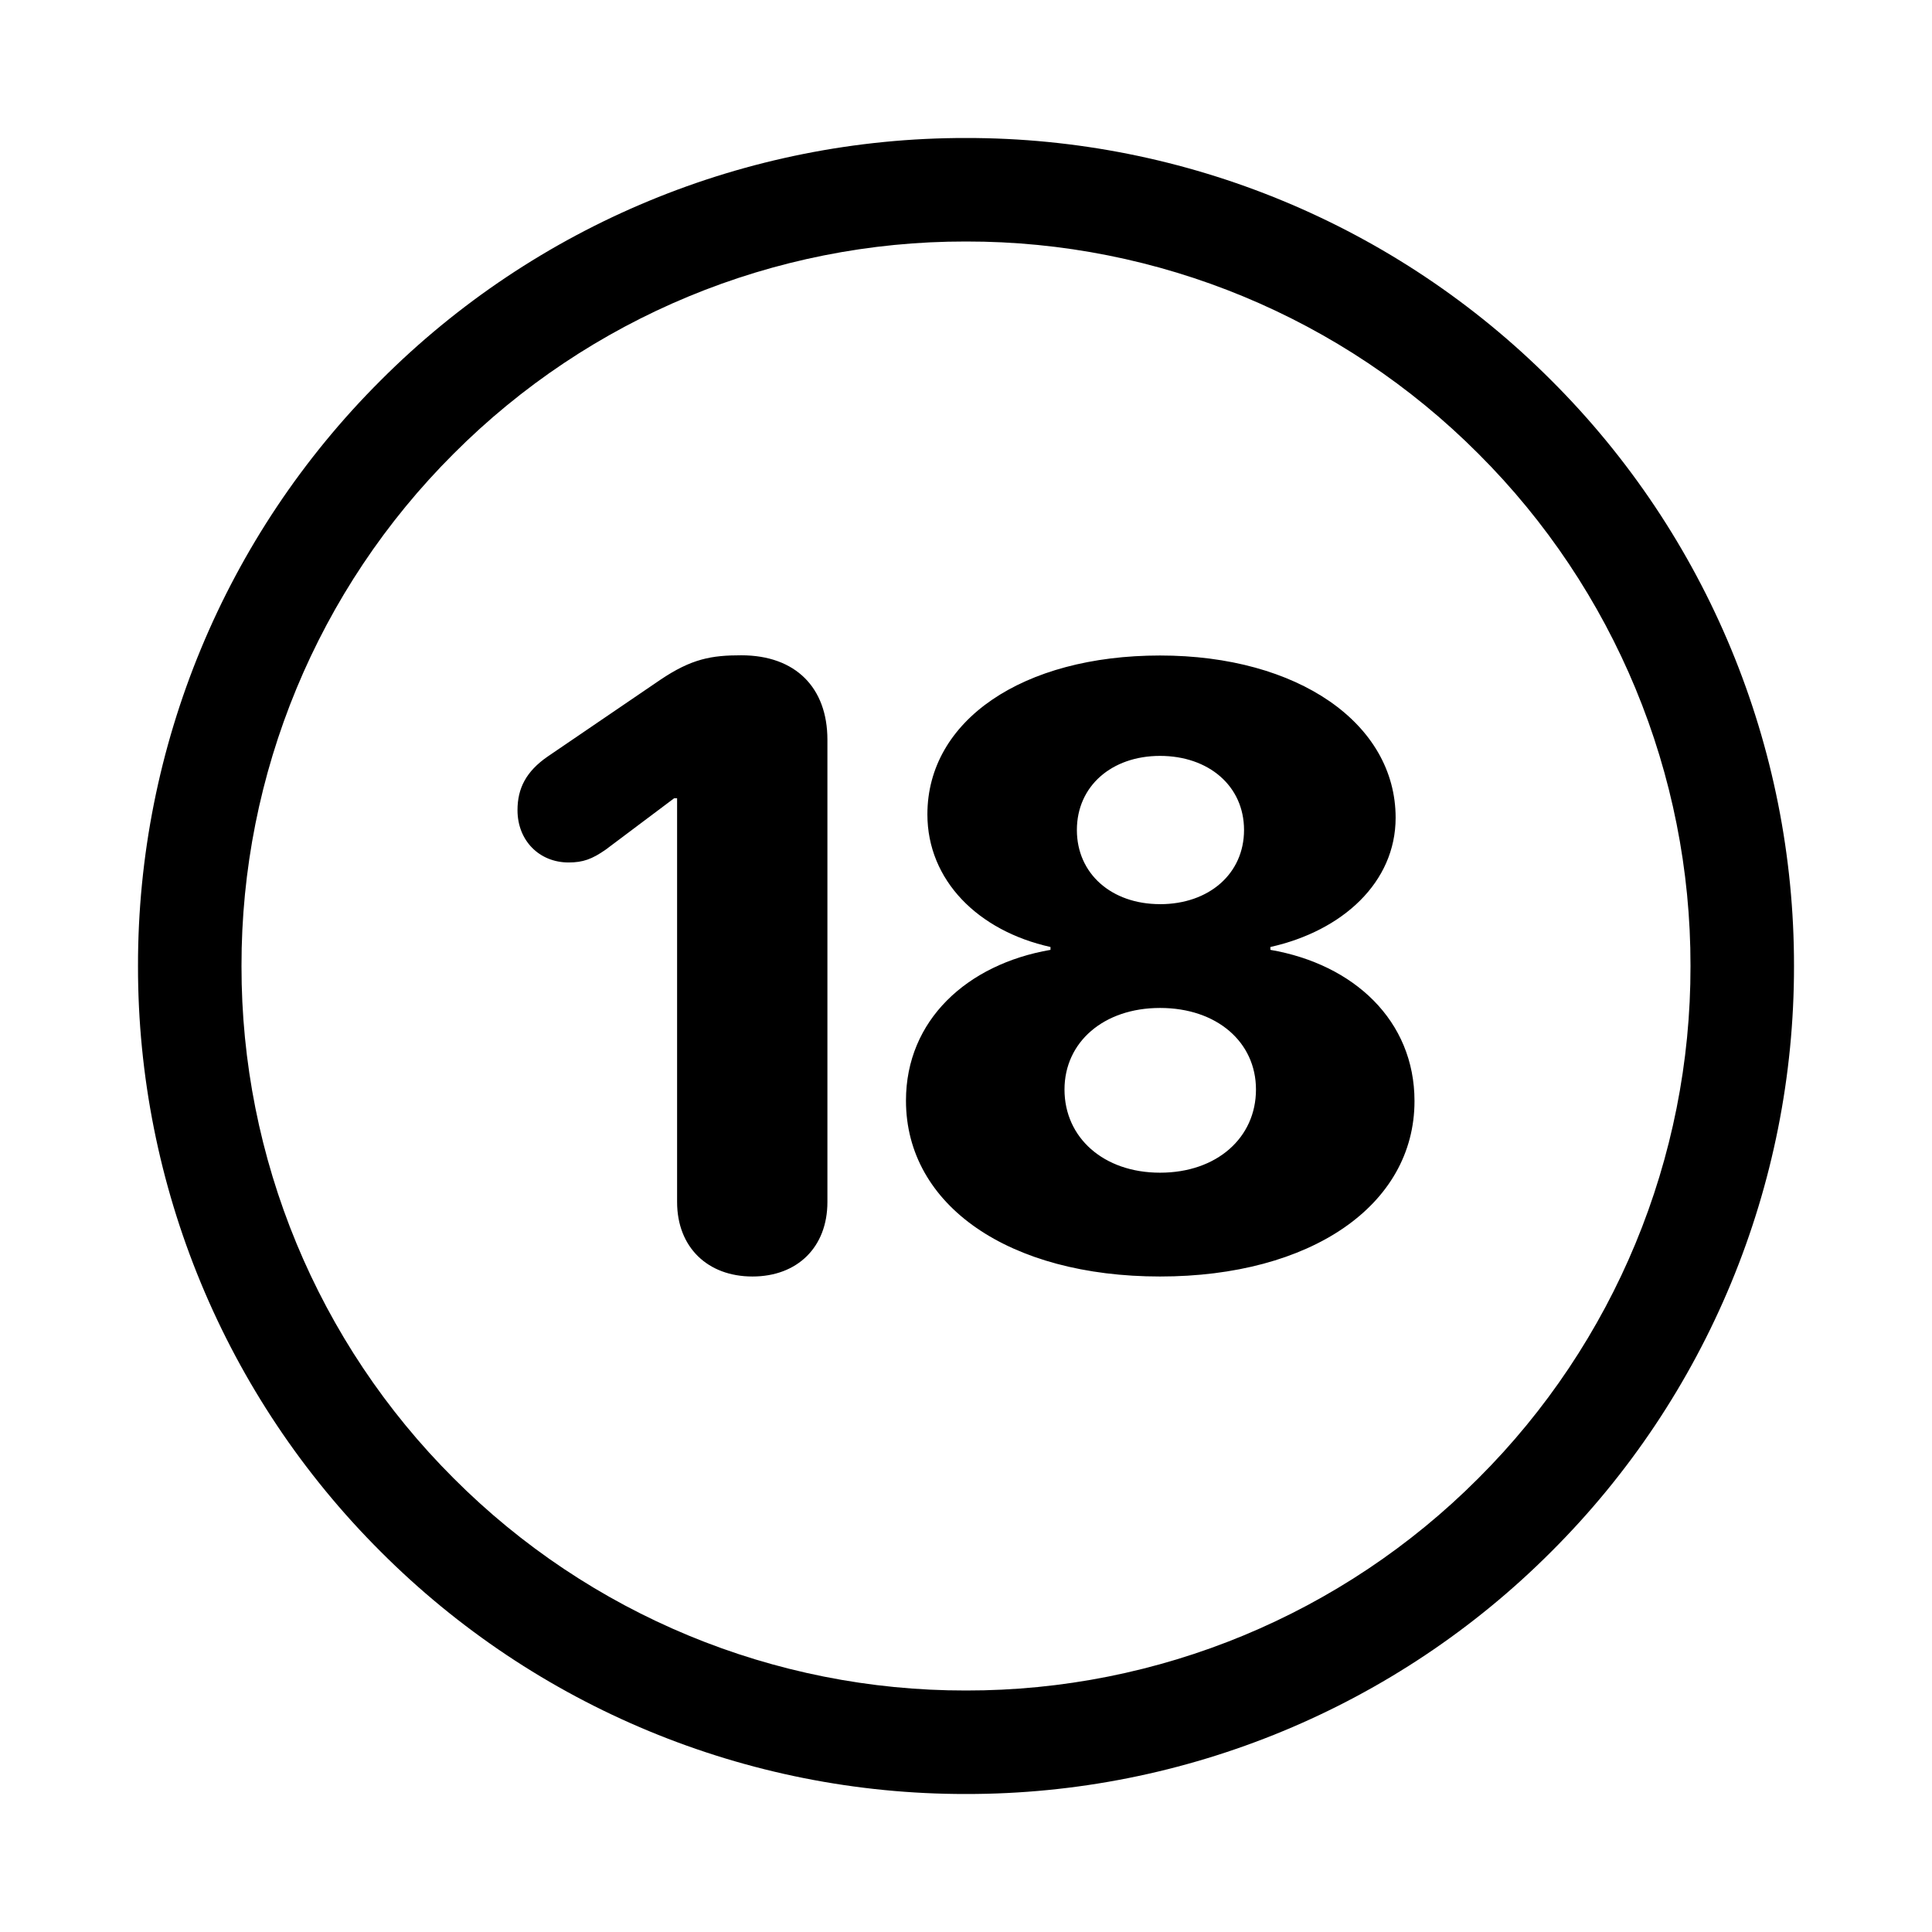
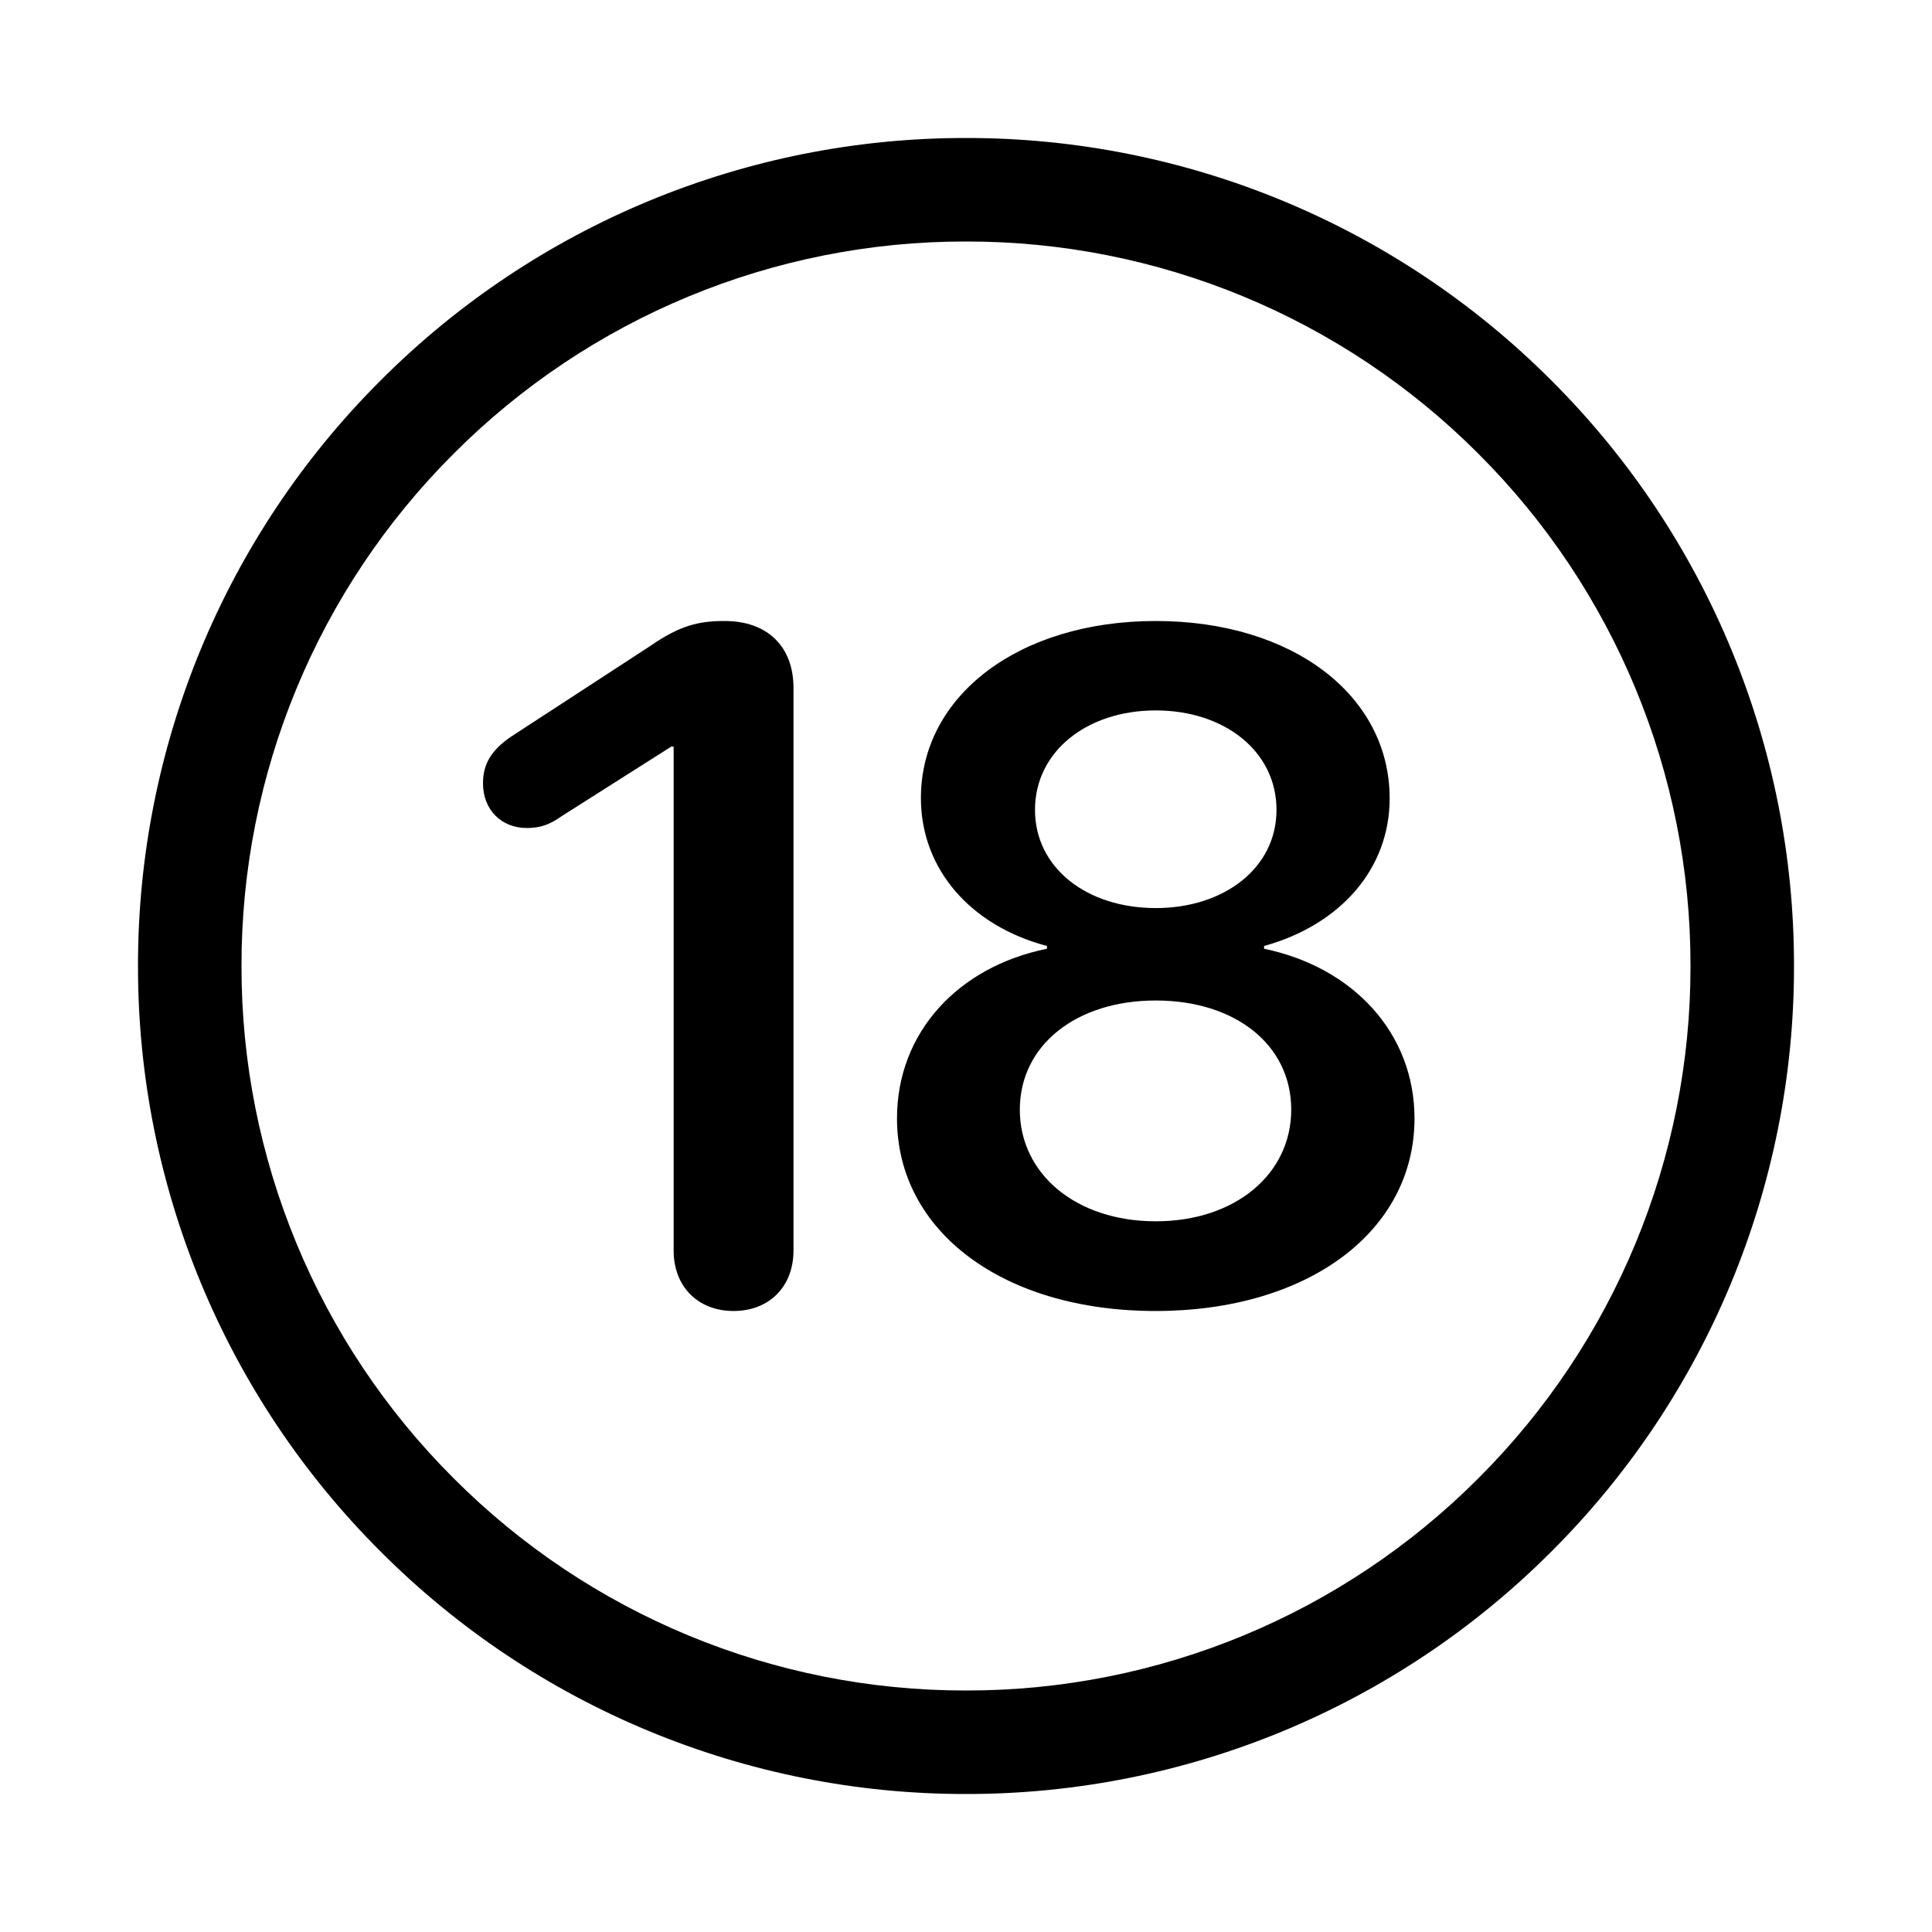
<svg xmlns="http://www.w3.org/2000/svg" width="56" height="56" fill="currentColor" viewBox="0 0 56 56">
-   <path fill-rule="evenodd" d="M33.624 37C37.981 37 41 34.946 41 31.914c0-2.328-1.754-3.964-4.177-4.382v-.083c2.089-.466 3.63-1.872 3.63-3.746 0-2.734-2.83-4.703-6.829-4.703-3.986 0-6.743 1.883-6.743 4.605 0 1.91 1.468 3.378 3.568 3.844v.083c-2.423.418-4.189 2.042-4.189 4.37 0 3.044 2.996 5.098 7.364 5.098Zm0-10.793c-1.408 0-2.41-.883-2.41-2.149 0-1.277 1.014-2.148 2.41-2.148 1.408 0 2.435.871 2.435 2.148 0 1.266-1.014 2.15-2.435 2.15Zm0 7.784c-1.635 0-2.769-1.014-2.769-2.411 0-1.373 1.134-2.364 2.77-2.364 1.646 0 2.78.99 2.78 2.364 0 1.397-1.134 2.411-2.78 2.411Z M23.983 34.84c0 1.312-.872 2.16-2.173 2.16-1.3 0-2.184-.848-2.184-2.16V23.137h-.084l-1.988 1.492c-.394.274-.656.37-1.074.37-.847 0-1.48-.633-1.48-1.516 0-.633.25-1.122.871-1.552l3.259-2.22c.919-.622 1.499-.717 2.358-.717 1.576 0 2.495.943 2.495 2.447V34.84Z M11.03 11.03A23.93 23.93 0 0 1 28 4a23.93 23.93 0 0 1 16.97 7.03A23.93 23.93 0 0 1 52 28a23.93 23.93 0 0 1-7.03 16.97A23.93 23.93 0 0 1 28 52a23.93 23.93 0 0 1-16.97-7.03A23.93 23.93 0 0 1 4 28a23.93 23.93 0 0 1 7.03-16.97ZM28 7a20.93 20.93 0 0 0-14.85 6.15A20.93 20.93 0 0 0 7 28a20.93 20.93 0 0 0 6.15 14.85A20.93 20.93 0 0 0 28 49a20.93 20.93 0 0 0 14.85-6.15A20.93 20.93 0 0 0 49 28a20.93 20.93 0 0 0-6.15-14.85A20.93 20.93 0 0 0 28 7Z" clip-rule="evenodd" />
+   <path d="M21.263 38C22.289 38 23 37.299 23 36.247V19.942c0-1.2-.752-1.942-1.997-1.942-.739 0-1.286.121-2.161.728l-4.035 2.629c-.588.404-.807.809-.807 1.348 0 .769.533 1.295 1.272 1.295.383 0 .657-.094.998-.337l3.187-2.022h.069v14.606c0 1.052.711 1.753 1.737 1.753Z M33.493 38c4.4 0 7.507-2.292 7.507-5.583 0-2.478-1.787-4.384-4.36-4.917v-.08c2.213-.613 3.64-2.238 3.64-4.277C40.28 20.16 37.473 18 33.5 18c-3.973 0-6.807 2.172-6.807 5.13 0 2.065 1.44 3.704 3.654 4.29v.08C27.773 28.02 26 29.925 26 32.417 26 35.695 29.08 38 33.493 38Zm.007-11.679c-2 0-3.5-1.166-3.5-2.845 0-1.692 1.5-2.884 3.5-2.884 1.987 0 3.5 1.179 3.5 2.884 0 1.68-1.513 2.845-3.5 2.845Zm0 9.079c-2.307 0-3.94-1.37-3.94-3.236S31.193 29 33.5 29s3.927 1.285 3.927 3.164c0 1.865-1.62 3.236-3.927 3.236Z M28 4a23.93 23.93 0 0 0-16.97 7.03A23.93 23.93 0 0 0 4 28a23.93 23.93 0 0 0 7.03 16.97A23.93 23.93 0 0 0 28 52a23.93 23.93 0 0 0 16.97-7.03A23.93 23.93 0 0 0 52 28a23.93 23.93 0 0 0-7.03-16.97A23.93 23.93 0 0 0 28 4Zm-14.85 9.15A20.93 20.93 0 0 1 28 7a20.93 20.93 0 0 1 14.85 6.15A20.93 20.93 0 0 1 49 28a20.93 20.93 0 0 1-6.15 14.85A20.93 20.93 0 0 1 28 49a20.93 20.93 0 0 1-14.85-6.15A20.93 20.93 0 0 1 7 28a20.93 20.93 0 0 1 6.15-14.85Z" clip-rule="evenodd" />
</svg>
